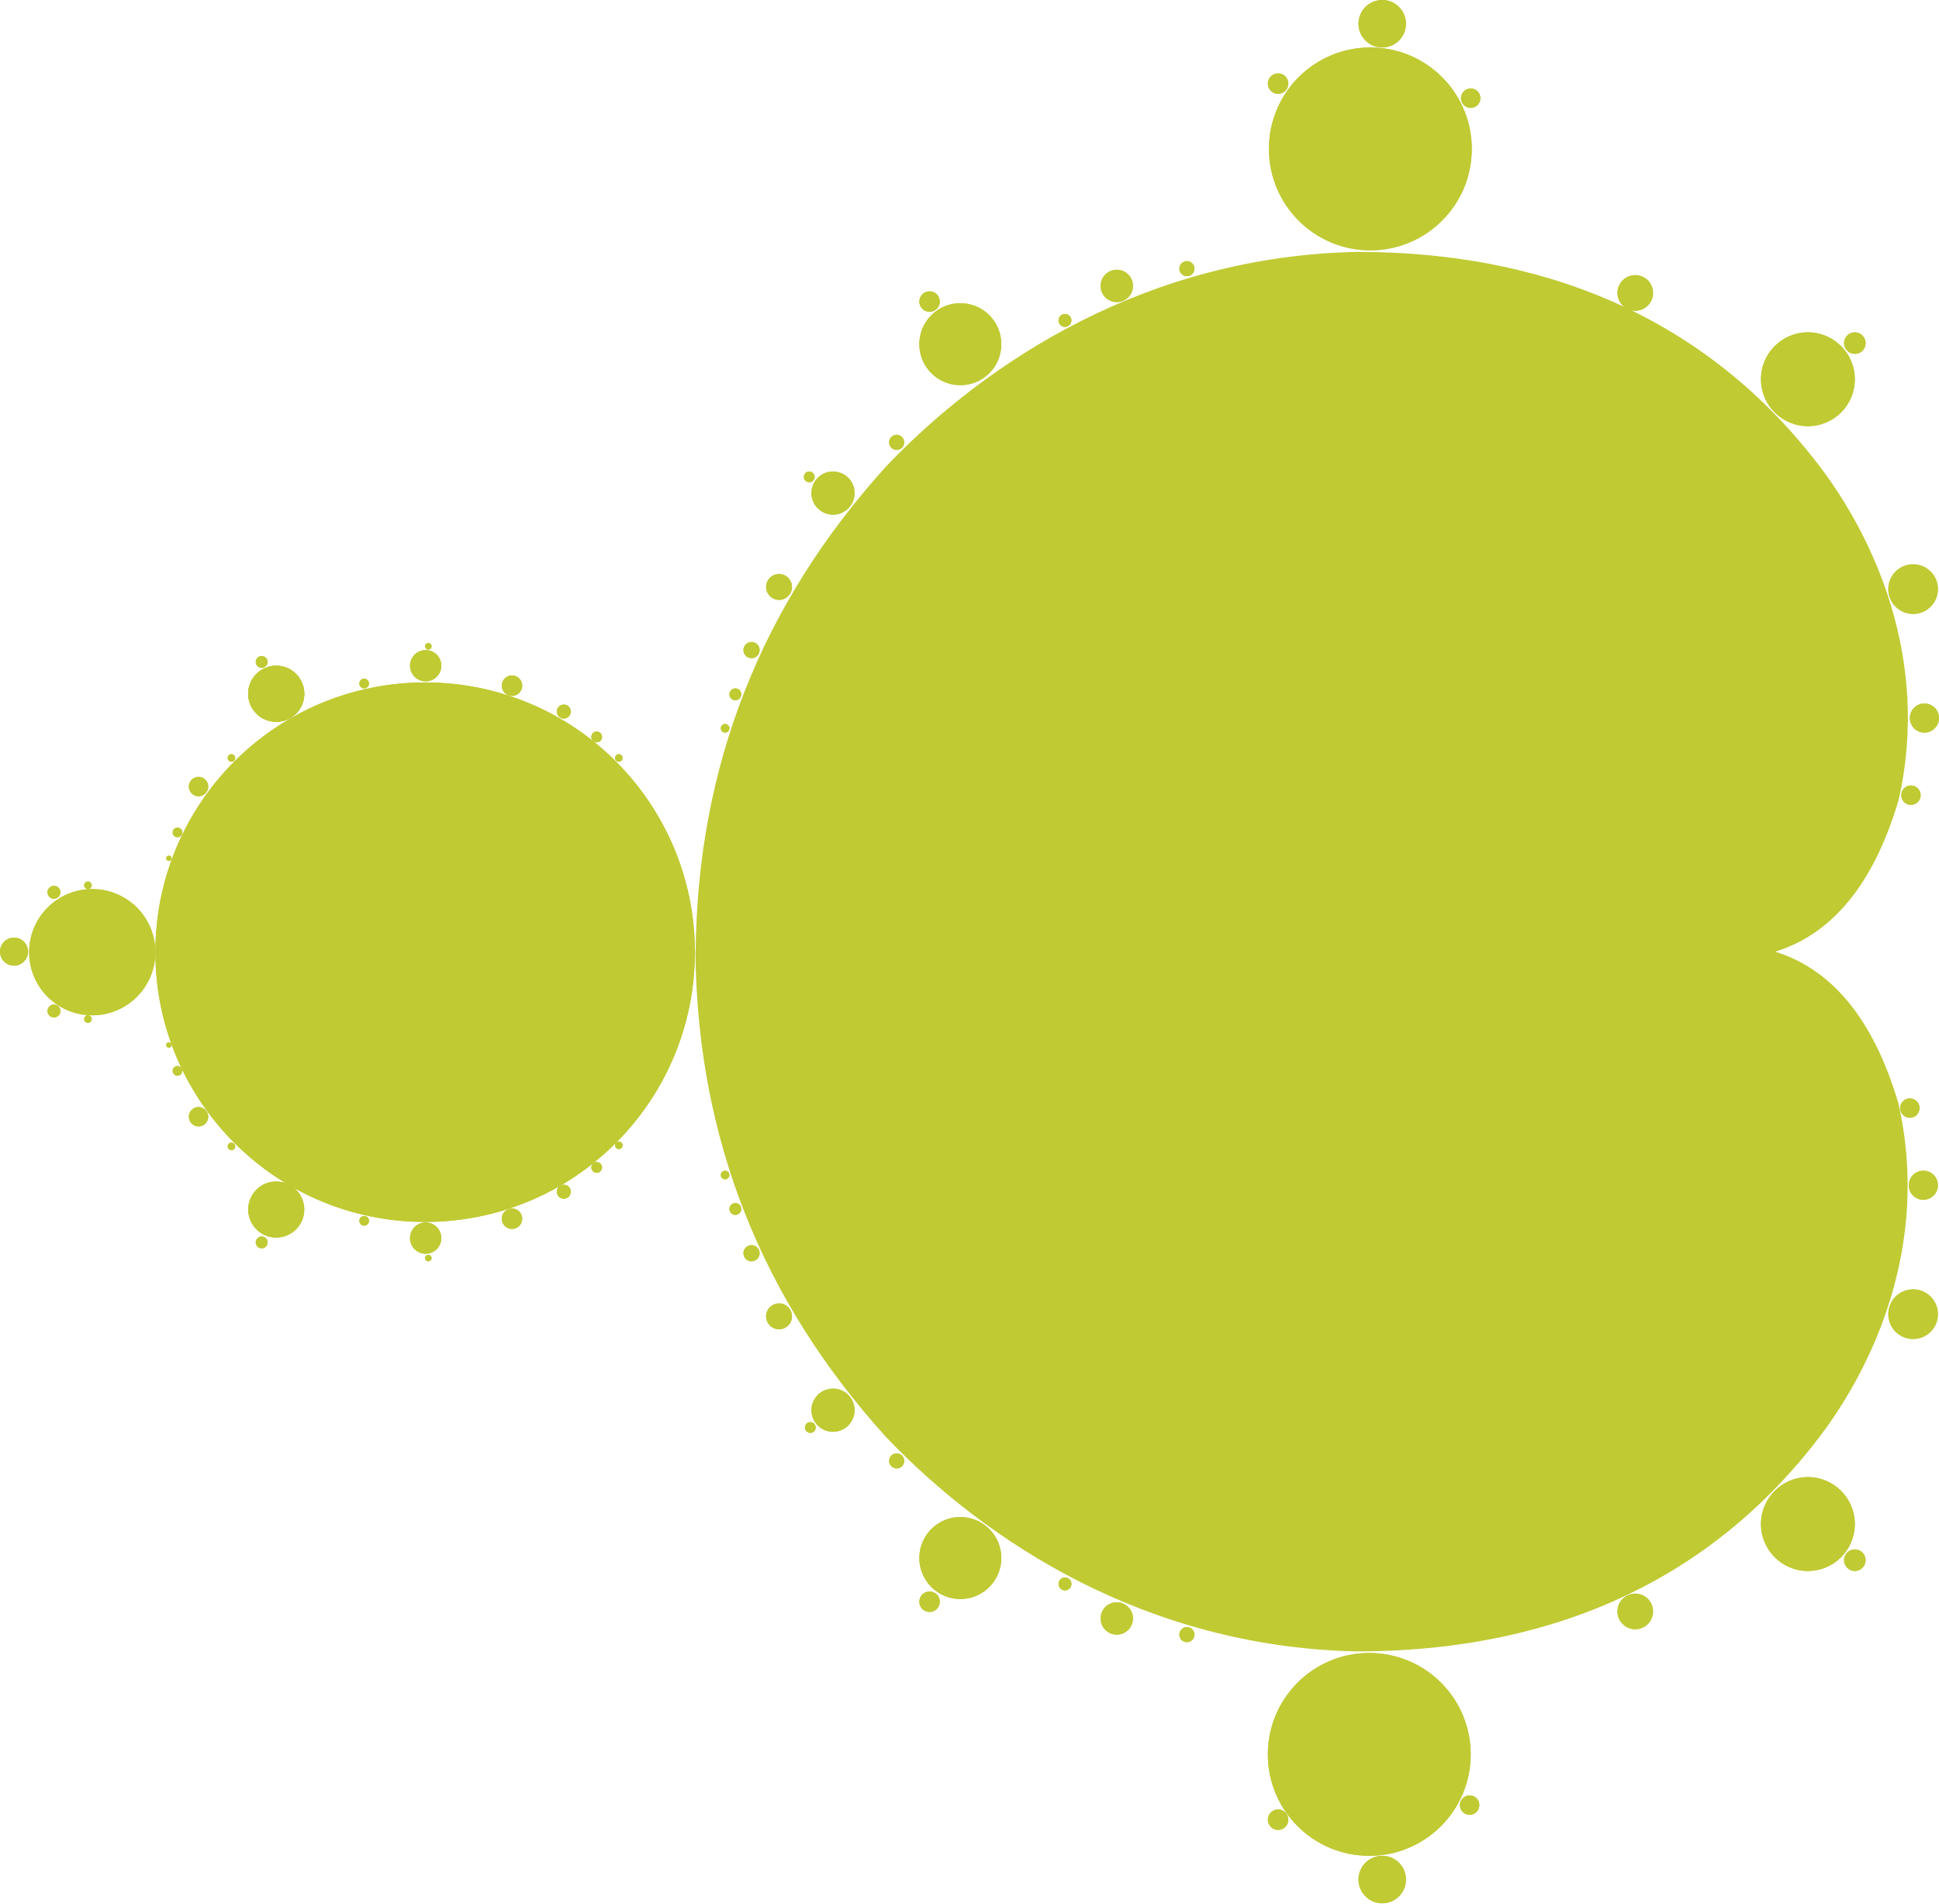
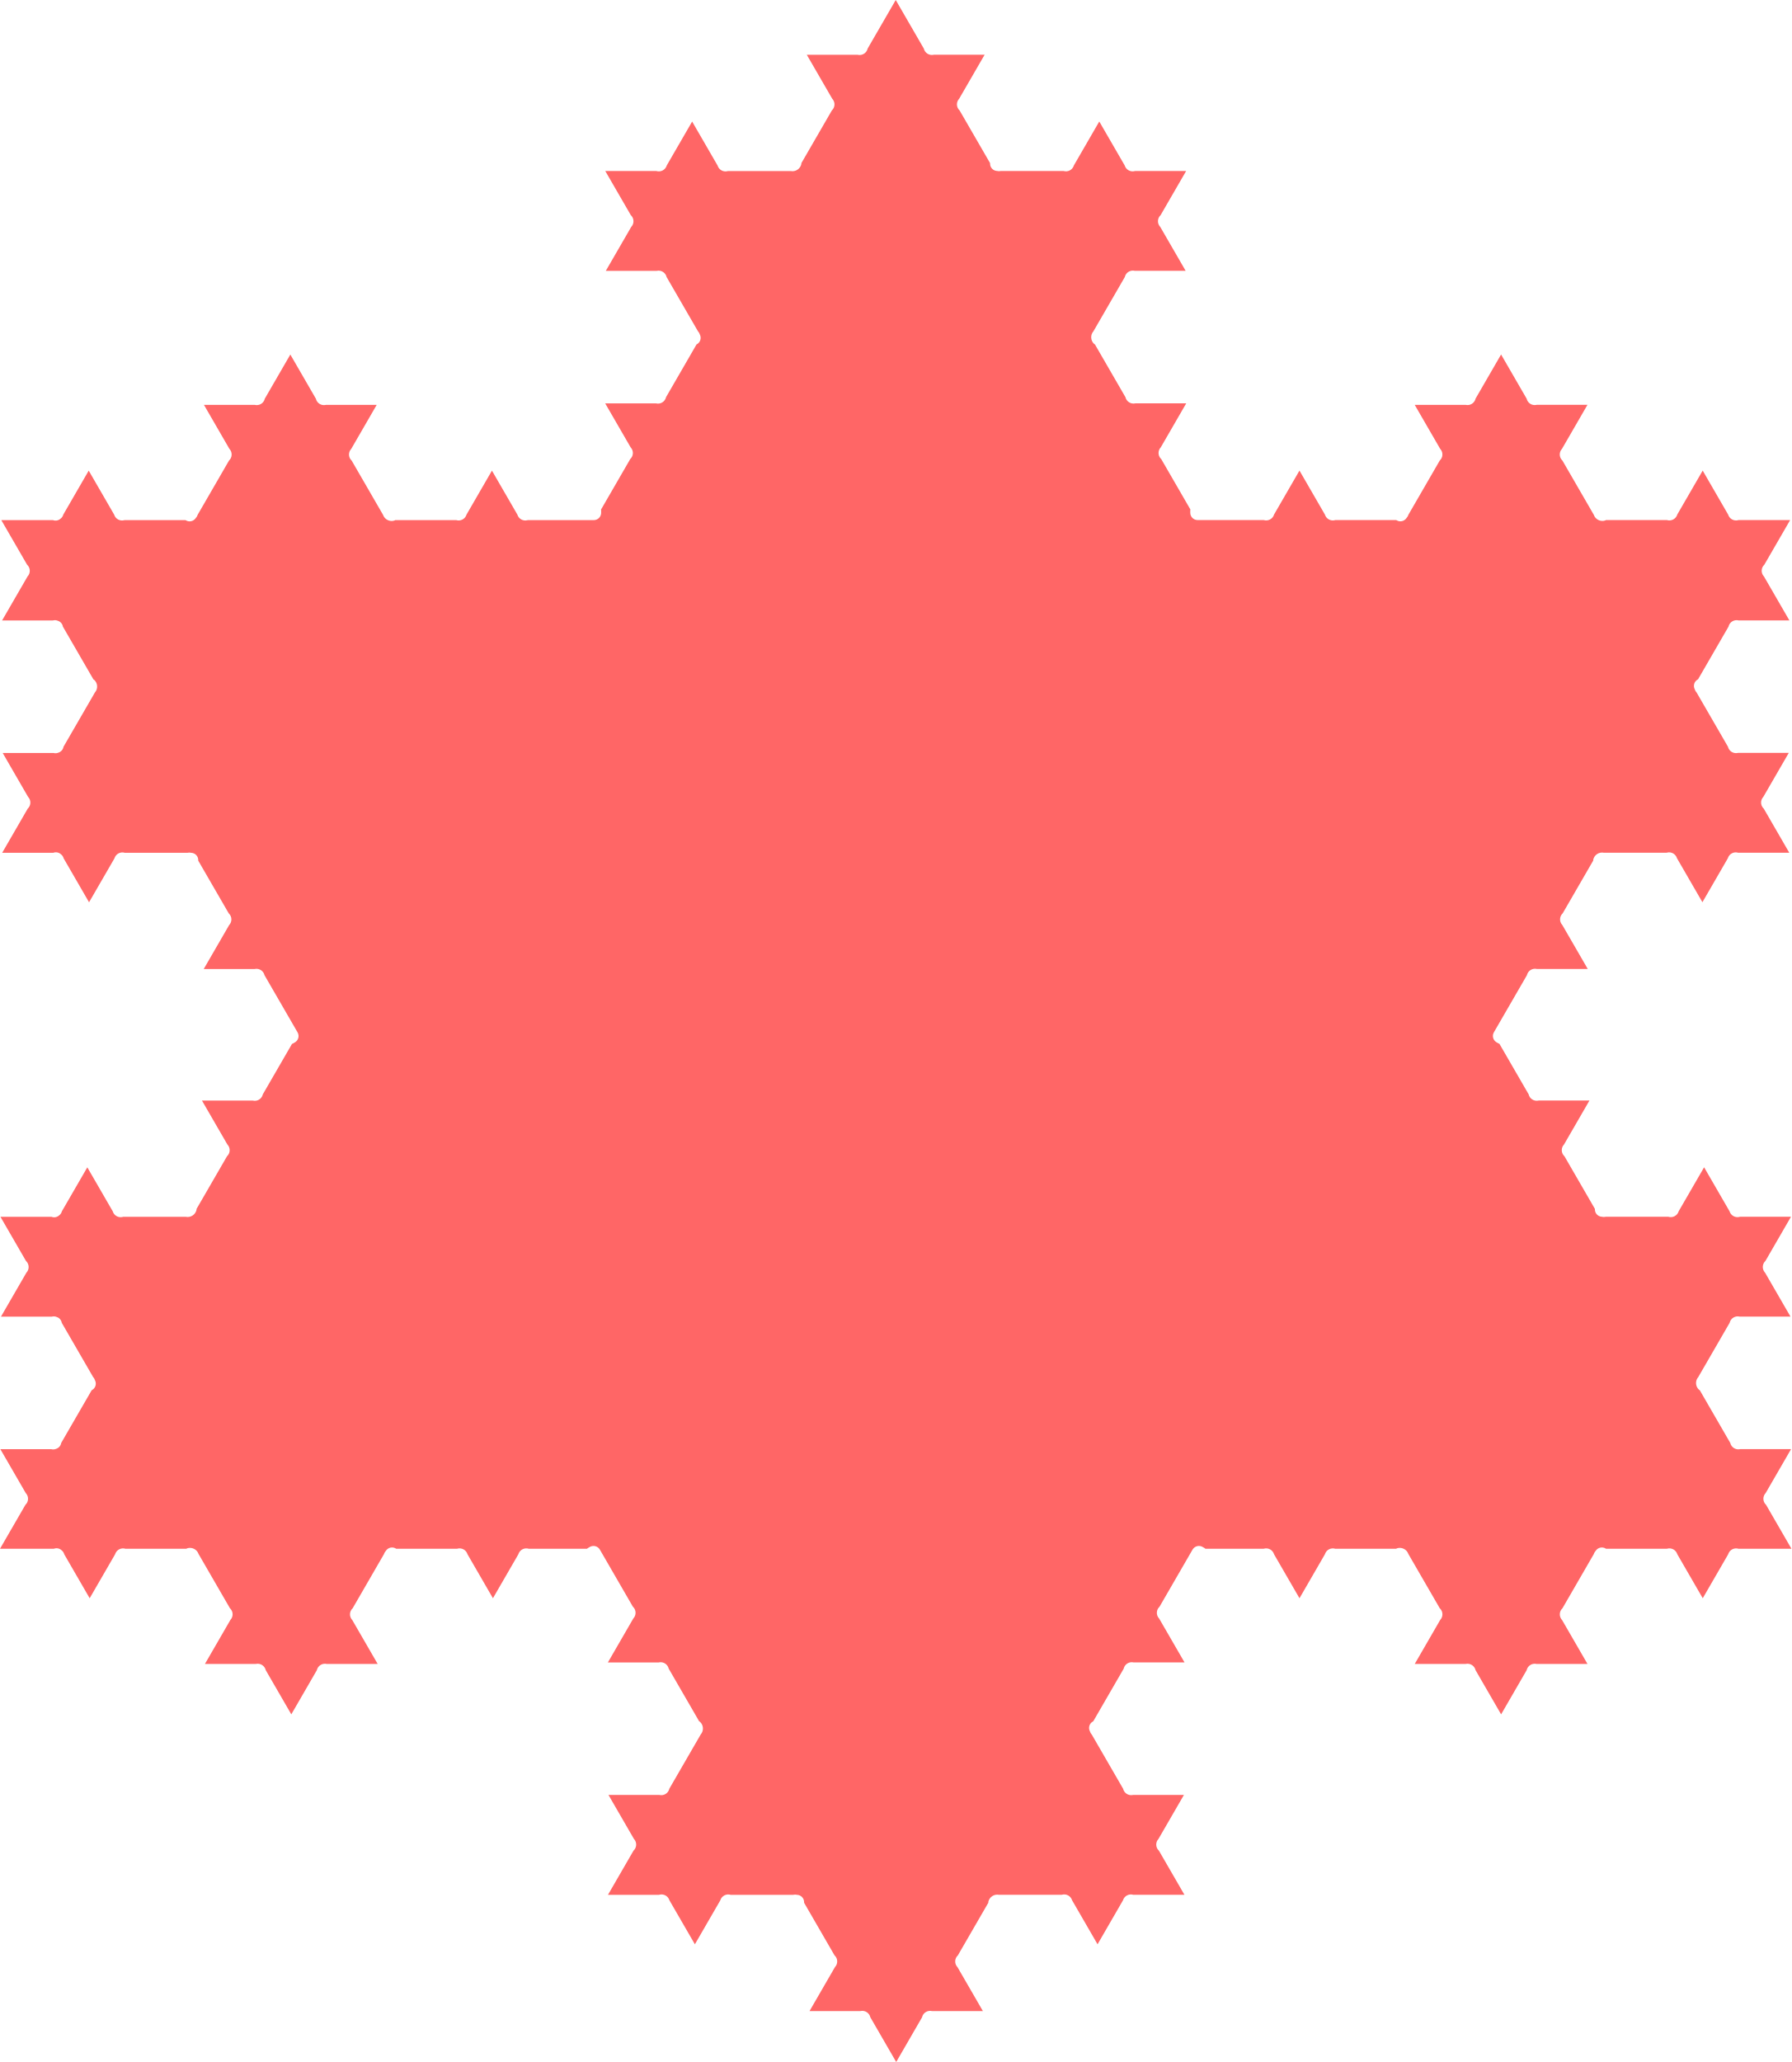
- <svg xmlns="http://www.w3.org/2000/svg" id="Group_2" data-name="Group 2" width="1797" height="1764" viewBox="0 0 1797 1764">
-   <g id="Oval" transform="translate(144 632.5)" fill="#c0ca33" stroke="#c0ca33" stroke-miterlimit="10" stroke-width="1">
-     <circle cx="250" cy="250" r="250" stroke="none" />
-     <circle cx="250" cy="250" r="249.5" fill="none" />
-   </g>
-   <g id="Oval-2" data-name="Oval" transform="translate(27 824)" fill="#c0ca33" stroke="#c0ca33" stroke-miterlimit="10" stroke-width="1">
-     <circle cx="58.5" cy="58.5" r="58.5" stroke="none" />
-     <circle cx="58.5" cy="58.5" r="58" fill="none" />
-   </g>
-   <g id="Oval-3" data-name="Oval" transform="translate(230 617)" fill="#c0ca33" stroke="#c0ca33" stroke-miterlimit="10" stroke-width="1">
-     <circle cx="26" cy="26" r="26" stroke="none" />
-     <circle cx="26" cy="26" r="25.5" fill="none" />
-   </g>
-   <g id="Oval-4" data-name="Oval" transform="translate(230 617)" fill="#c0ca33" stroke="#c0ca33" stroke-miterlimit="10" stroke-width="1">
-     <circle cx="26" cy="26" r="26" stroke="none" />
-     <circle cx="26" cy="26" r="25.5" fill="none" />
-   </g>
-   <g id="Oval-5" data-name="Oval" transform="translate(175 720)" fill="#c0ca33" stroke="#c0ca33" stroke-miterlimit="10" stroke-width="1">
-     <circle cx="9" cy="9" r="9" stroke="none" />
-     <circle cx="9" cy="9" r="8.5" fill="none" />
-   </g>
-   <g id="Oval-6" data-name="Oval" transform="translate(175 1026)" fill="#c0ca33" stroke="#c0ca33" stroke-miterlimit="10" stroke-width="1">
-     <circle cx="9" cy="9" r="9" stroke="none" />
-     <circle cx="9" cy="9" r="8.5" fill="none" />
-   </g>
-   <g id="Oval-7" data-name="Oval" transform="translate(160 767)" fill="#c0ca33" stroke="#c0ca33" stroke-miterlimit="10" stroke-width="1">
-     <circle cx="4.5" cy="4.5" r="4.5" stroke="none" />
-     <circle cx="4.5" cy="4.5" r="4" fill="none" />
-   </g>
-   <g id="Oval-8" data-name="Oval" transform="translate(160 988)" fill="#c0ca33" stroke="#c0ca33" stroke-miterlimit="10" stroke-width="1">
-     <circle cx="4.5" cy="4.5" r="4.5" stroke="none" />
-     <circle cx="4.5" cy="4.5" r="4" fill="none" />
-   </g>
-   <g id="Oval-9" data-name="Oval" transform="translate(154 793)" fill="#c0ca33" stroke="#c0ca33" stroke-miterlimit="10" stroke-width="1">
-     <circle cx="2.5" cy="2.5" r="2.5" stroke="none" />
-     <circle cx="2.5" cy="2.5" r="2" fill="none" />
-   </g>
-   <g id="Oval-10" data-name="Oval" transform="translate(154 966)" fill="#c0ca33" stroke="#c0ca33" stroke-miterlimit="10" stroke-width="1">
-     <circle cx="2.5" cy="2.5" r="2.5" stroke="none" />
-     <circle cx="2.5" cy="2.5" r="2" fill="none" />
-   </g>
-   <g id="Oval-11" data-name="Oval" transform="translate(211 699)" fill="#c0ca33" stroke="#c0ca33" stroke-miterlimit="10" stroke-width="1">
-     <circle cx="3.5" cy="3.5" r="3.5" stroke="none" />
-     <circle cx="3.5" cy="3.5" r="3" fill="none" />
-   </g>
-   <g id="Oval-12" data-name="Oval" transform="translate(211 1059)" fill="#c0ca33" stroke="#c0ca33" stroke-miterlimit="10" stroke-width="1">
-     <circle cx="3.5" cy="3.5" r="3.5" stroke="none" />
-     <circle cx="3.5" cy="3.5" r="3" fill="none" />
-   </g>
-   <g id="Oval-13" data-name="Oval" transform="translate(333 629)" fill="#c0ca33" stroke="#c0ca33" stroke-miterlimit="10" stroke-width="1">
-     <circle cx="4.5" cy="4.5" r="4.5" stroke="none" />
-     <circle cx="4.5" cy="4.5" r="4" fill="none" />
-   </g>
-   <g id="Oval-14" data-name="Oval" transform="translate(333 1127)" fill="#c0ca33" stroke="#c0ca33" stroke-miterlimit="10" stroke-width="1">
-     <circle cx="4.5" cy="4.5" r="4.5" stroke="none" />
-     <circle cx="4.5" cy="4.5" r="4" fill="none" />
-   </g>
-   <g id="Oval-15" data-name="Oval" transform="translate(394 596)" fill="#c0ca33" stroke="#c0ca33" stroke-miterlimit="10" stroke-width="1">
-     <circle cx="3" cy="3" r="3" stroke="none" />
-     <circle cx="3" cy="3" r="2.5" fill="none" />
-   </g>
-   <g id="Oval-16" data-name="Oval" transform="translate(394 1163)" fill="#c0ca33" stroke="#c0ca33" stroke-miterlimit="10" stroke-width="1">
-     <circle cx="3" cy="3" r="3" stroke="none" />
-     <circle cx="3" cy="3" r="2.5" fill="none" />
-   </g>
-   <g id="Oval-17" data-name="Oval" transform="translate(380 602.5)" fill="#c0ca33" stroke="#c0ca33" stroke-miterlimit="10" stroke-width="1">
-     <circle cx="14.5" cy="14.5" r="14.5" stroke="none" />
-     <circle cx="14.5" cy="14.5" r="14" fill="none" />
-   </g>
-   <g id="Oval-18" data-name="Oval" transform="translate(380 1133)" fill="#c0ca33" stroke="#c0ca33" stroke-miterlimit="10" stroke-width="1">
-     <circle cx="14.5" cy="14.5" r="14.5" stroke="none" />
-     <circle cx="14.5" cy="14.5" r="14" fill="none" />
-   </g>
-   <g id="Oval-19" data-name="Oval" transform="translate(465 626)" fill="#c0ca33" stroke="#c0ca33" stroke-miterlimit="10" stroke-width="1">
-     <circle cx="9.5" cy="9.5" r="9.5" stroke="none" />
-     <circle cx="9.5" cy="9.5" r="9" fill="none" />
-   </g>
-   <g id="Oval-20" data-name="Oval" transform="translate(465 1120)" fill="#c0ca33" stroke="#c0ca33" stroke-miterlimit="10" stroke-width="1">
-     <circle cx="9.5" cy="9.5" r="9.5" stroke="none" />
-     <circle cx="9.5" cy="9.5" r="9" fill="none" />
-   </g>
-   <g id="Oval-21" data-name="Oval" transform="translate(516 653)" fill="#c0ca33" stroke="#c0ca33" stroke-miterlimit="10" stroke-width="1">
-     <circle cx="6.5" cy="6.5" r="6.5" stroke="none" />
-     <circle cx="6.5" cy="6.5" r="6" fill="none" />
-   </g>
-   <g id="Oval-22" data-name="Oval" transform="translate(516 1098)" fill="#c0ca33" stroke="#c0ca33" stroke-miterlimit="10" stroke-width="1">
-     <circle cx="6.5" cy="6.5" r="6.5" stroke="none" />
-     <circle cx="6.5" cy="6.5" r="6" fill="none" />
-   </g>
-   <g id="Oval-23" data-name="Oval" transform="translate(548 678)" fill="#c0ca33" stroke="#c0ca33" stroke-miterlimit="10" stroke-width="1">
-     <circle cx="5" cy="5" r="5" stroke="none" />
-     <circle cx="5" cy="5" r="4.5" fill="none" />
-   </g>
-   <g id="Oval-24" data-name="Oval" transform="translate(548 1077)" fill="#c0ca33" stroke="#c0ca33" stroke-miterlimit="10" stroke-width="1">
-     <circle cx="5" cy="5" r="5" stroke="none" />
-     <circle cx="5" cy="5" r="4.5" fill="none" />
-   </g>
-   <g id="Oval-25" data-name="Oval" transform="translate(570 699)" fill="#c0ca33" stroke="#c0ca33" stroke-miterlimit="10" stroke-width="1">
-     <circle cx="3.5" cy="3.5" r="3.5" stroke="none" />
-     <circle cx="3.5" cy="3.5" r="3" fill="none" />
-   </g>
-   <g id="Oval-26" data-name="Oval" transform="translate(570 1058)" fill="#c0ca33" stroke="#c0ca33" stroke-miterlimit="10" stroke-width="1">
-     <circle cx="3.5" cy="3.5" r="3.5" stroke="none" />
-     <circle cx="3.5" cy="3.5" r="3" fill="none" />
-   </g>
-   <g id="Oval-27" data-name="Oval" transform="translate(668 671)" fill="#c0ca33" stroke="#c0ca33" stroke-miterlimit="10" stroke-width="1">
-     <circle cx="4" cy="4" r="4" stroke="none" />
-     <circle cx="4" cy="4" r="3.5" fill="none" />
-   </g>
-   <g id="Oval-28" data-name="Oval" transform="translate(668 1085)" fill="#c0ca33" stroke="#c0ca33" stroke-miterlimit="10" stroke-width="1">
-     <circle cx="4" cy="4" r="4" stroke="none" />
-     <circle cx="4" cy="4" r="3.5" fill="none" />
-   </g>
-   <g id="Oval-29" data-name="Oval" transform="translate(676 638)" fill="#c0ca33" stroke="#c0ca33" stroke-miterlimit="10" stroke-width="1">
-     <circle cx="5.5" cy="5.5" r="5.5" stroke="none" />
-     <circle cx="5.5" cy="5.5" r="5" fill="none" />
-   </g>
-   <g id="Oval-30" data-name="Oval" transform="translate(676 1115)" fill="#c0ca33" stroke="#c0ca33" stroke-miterlimit="10" stroke-width="1">
-     <circle cx="5.5" cy="5.5" r="5.5" stroke="none" />
-     <circle cx="5.5" cy="5.5" r="5" fill="none" />
-   </g>
-   <g id="Oval-31" data-name="Oval" transform="translate(689 595)" fill="#c0ca33" stroke="#c0ca33" stroke-miterlimit="10" stroke-width="1">
-     <circle cx="7.5" cy="7.5" r="7.5" stroke="none" />
-     <circle cx="7.5" cy="7.5" r="7" fill="none" />
-   </g>
-   <g id="Oval-32" data-name="Oval" transform="translate(689 1154)" fill="#c0ca33" stroke="#c0ca33" stroke-miterlimit="10" stroke-width="1">
-     <circle cx="7.5" cy="7.5" r="7.5" stroke="none" />
-     <circle cx="7.5" cy="7.5" r="7" fill="none" />
-   </g>
-   <g id="Oval-33" data-name="Oval" transform="translate(824 403)" fill="#c0ca33" stroke="#c0ca33" stroke-miterlimit="10" stroke-width="1">
-     <circle cx="7" cy="7" r="7" stroke="none" />
-     <circle cx="7" cy="7" r="6.5" fill="none" />
-   </g>
-   <g id="Oval-34" data-name="Oval" transform="translate(824 1347)" fill="#c0ca33" stroke="#c0ca33" stroke-miterlimit="10" stroke-width="1">
-     <circle cx="7" cy="7" r="7" stroke="none" />
-     <circle cx="7" cy="7" r="6.5" fill="none" />
-   </g>
-   <g id="Oval-35" data-name="Oval" transform="translate(981 291)" fill="#c0ca33" stroke="#c0ca33" stroke-miterlimit="10" stroke-width="1">
-     <circle cx="6" cy="6" r="6" stroke="none" />
-     <circle cx="6" cy="6" r="5.5" fill="none" />
-   </g>
-   <g id="Oval-36" data-name="Oval" transform="translate(981 1462)" fill="#c0ca33" stroke="#c0ca33" stroke-miterlimit="10" stroke-width="1">
-     <circle cx="6" cy="6" r="6" stroke="none" />
-     <circle cx="6" cy="6" r="5.5" fill="none" />
-   </g>
-   <g id="Oval-37" data-name="Oval" transform="translate(1093 242)" fill="#c0ca33" stroke="#c0ca33" stroke-miterlimit="10" stroke-width="1">
-     <circle cx="7" cy="7" r="7" stroke="none" />
-     <circle cx="7" cy="7" r="6.5" fill="none" />
-   </g>
-   <g id="Oval-38" data-name="Oval" transform="translate(1093 1508)" fill="#c0ca33" stroke="#c0ca33" stroke-miterlimit="10" stroke-width="1">
-     <circle cx="7" cy="7" r="7" stroke="none" />
-     <circle cx="7" cy="7" r="6.5" fill="none" />
-   </g>
-   <g id="Oval-39" data-name="Oval" transform="translate(710 532)" fill="#c0ca33" stroke="#c0ca33" stroke-miterlimit="10" stroke-width="1">
-     <circle cx="12" cy="12" r="12" stroke="none" />
-     <circle cx="12" cy="12" r="11.5" fill="none" />
-   </g>
-   <g id="Oval-40" data-name="Oval" transform="translate(710 1208)" fill="#c0ca33" stroke="#c0ca33" stroke-miterlimit="10" stroke-width="1">
-     <circle cx="12" cy="12" r="12" stroke="none" />
-     <circle cx="12" cy="12" r="11.5" fill="none" />
-   </g>
-   <g id="Oval-41" data-name="Oval" transform="translate(852 270)" fill="#c0ca33" stroke="#c0ca33" stroke-miterlimit="10" stroke-width="1">
-     <circle cx="9.5" cy="9.5" r="9.5" stroke="none" />
-     <circle cx="9.5" cy="9.5" r="9" fill="none" />
-   </g>
-   <g id="Oval-42" data-name="Oval" transform="translate(852 1475)" fill="#c0ca33" stroke="#c0ca33" stroke-miterlimit="10" stroke-width="1">
-     <circle cx="9.5" cy="9.5" r="9.5" stroke="none" />
-     <circle cx="9.5" cy="9.5" r="9" fill="none" />
-   </g>
-   <g id="Oval-43" data-name="Oval" transform="translate(1020 250)" fill="#c0ca33" stroke="#c0ca33" stroke-miterlimit="10" stroke-width="1">
-     <circle cx="15" cy="15" r="15" stroke="none" />
-     <circle cx="15" cy="15" r="14.5" fill="none" />
-   </g>
-   <g id="Oval-44" data-name="Oval" transform="translate(1020 1485)" fill="#c0ca33" stroke="#c0ca33" stroke-miterlimit="10" stroke-width="1">
-     <circle cx="15" cy="15" r="15" stroke="none" />
-     <circle cx="15" cy="15" r="14.5" fill="none" />
-   </g>
-   <g id="Oval-45" data-name="Oval" transform="translate(1259)" fill="#c0ca33" stroke="#c0ca33" stroke-miterlimit="10" stroke-width="1">
-     <circle cx="22" cy="22" r="22" stroke="none" />
-     <circle cx="22" cy="22" r="21.5" fill="none" />
-   </g>
-   <g id="Oval-46" data-name="Oval" transform="translate(1259 1720)" fill="#c0ca33" stroke="#c0ca33" stroke-miterlimit="10" stroke-width="1">
-     <circle cx="22" cy="22" r="22" stroke="none" />
-     <circle cx="22" cy="22" r="21.5" fill="none" />
-   </g>
-   <g id="Oval-47" data-name="Oval" transform="translate(1175 68)" fill="#c0ca33" stroke="#c0ca33" stroke-miterlimit="10" stroke-width="1">
-     <circle cx="9.5" cy="9.5" r="9.5" stroke="none" />
-     <circle cx="9.5" cy="9.5" r="9" fill="none" />
-   </g>
-   <g id="Oval-48" data-name="Oval" transform="translate(1175 1677)" fill="#c0ca33" stroke="#c0ca33" stroke-miterlimit="10" stroke-width="1">
-     <circle cx="9.5" cy="9.5" r="9.5" stroke="none" />
-     <circle cx="9.5" cy="9.5" r="9" fill="none" />
-   </g>
-   <g id="Oval-49" data-name="Oval" transform="translate(1354 82)" fill="#c0ca33" stroke="#c0ca33" stroke-miterlimit="10" stroke-width="1">
-     <circle cx="9" cy="9" r="9" stroke="none" />
-     <circle cx="9" cy="9" r="8.5" fill="none" />
-   </g>
-   <g id="Oval-50" data-name="Oval" transform="translate(1353 1664)" fill="#c0ca33" stroke="#c0ca33" stroke-miterlimit="10" stroke-width="1">
-     <circle cx="9" cy="9" r="9" stroke="none" />
-     <circle cx="9" cy="9" r="8.5" fill="none" />
-   </g>
-   <g id="Oval-51" data-name="Oval" transform="translate(1499 255)" fill="#c0ca33" stroke="#c0ca33" stroke-miterlimit="10" stroke-width="1">
-     <circle cx="16.5" cy="16.5" r="16.5" stroke="none" />
-     <circle cx="16.5" cy="16.5" r="16" fill="none" />
-   </g>
-   <g id="Oval-52" data-name="Oval" transform="translate(1499 1477)" fill="#c0ca33" stroke="#c0ca33" stroke-miterlimit="10" stroke-width="1">
-     <circle cx="16.5" cy="16.5" r="16.5" stroke="none" />
-     <circle cx="16.5" cy="16.5" r="16" fill="none" />
-   </g>
-   <g id="Oval-53" data-name="Oval" transform="translate(1632 308)" fill="#c0ca33" stroke="#c0ca33" stroke-miterlimit="10" stroke-width="1">
-     <circle cx="43.5" cy="43.5" r="43.5" stroke="none" />
-     <circle cx="43.5" cy="43.5" r="43" fill="none" />
-   </g>
-   <g id="Oval-54" data-name="Oval" transform="translate(1632 1369)" fill="#c0ca33" stroke="#c0ca33" stroke-miterlimit="10" stroke-width="1">
-     <circle cx="43.5" cy="43.5" r="43.5" stroke="none" />
-     <circle cx="43.5" cy="43.5" r="43" fill="none" />
-   </g>
-   <g id="Oval-55" data-name="Oval" transform="translate(1709 308)" fill="#c0ca33" stroke="#c0ca33" stroke-miterlimit="10" stroke-width="1">
-     <circle cx="10" cy="10" r="10" stroke="none" />
-     <circle cx="10" cy="10" r="9.5" fill="none" />
-   </g>
-   <g id="Oval-56" data-name="Oval" transform="translate(1709 1436)" fill="#c0ca33" stroke="#c0ca33" stroke-miterlimit="10" stroke-width="1">
-     <circle cx="10" cy="10" r="10" stroke="none" />
-     <circle cx="10" cy="10" r="9.5" fill="none" />
-   </g>
-   <g id="Oval-57" data-name="Oval" transform="translate(1750 523)" fill="#c0ca33" stroke="#c0ca33" stroke-miterlimit="10" stroke-width="1">
-     <circle cx="23" cy="23" r="23" stroke="none" />
-     <circle cx="23" cy="23" r="22.5" fill="none" />
-   </g>
-   <g id="Oval-58" data-name="Oval" transform="translate(1750 1195)" fill="#c0ca33" stroke="#c0ca33" stroke-miterlimit="10" stroke-width="1">
-     <circle cx="23" cy="23" r="23" stroke="none" />
-     <circle cx="23" cy="23" r="22.5" fill="none" />
-   </g>
-   <g id="Oval-59" data-name="Oval" transform="translate(1770 652)" fill="#c0ca33" stroke="#c0ca33" stroke-miterlimit="10" stroke-width="1">
-     <circle cx="13.5" cy="13.5" r="13.5" stroke="none" />
-     <circle cx="13.5" cy="13.5" r="13" fill="none" />
-   </g>
-   <g id="Oval-60" data-name="Oval" transform="translate(1769 1085)" fill="#c0ca33" stroke="#c0ca33" stroke-miterlimit="10" stroke-width="1">
-     <circle cx="13.5" cy="13.5" r="13.5" stroke="none" />
-     <circle cx="13.5" cy="13.5" r="13" fill="none" />
-   </g>
-   <g id="Oval-61" data-name="Oval" transform="translate(1762 728)" fill="#c0ca33" stroke="#c0ca33" stroke-miterlimit="10" stroke-width="1">
-     <circle cx="9" cy="9" r="9" stroke="none" />
-     <circle cx="9" cy="9" r="8.5" fill="none" />
-   </g>
-   <g id="Oval-62" data-name="Oval" transform="translate(1761 1018)" fill="#c0ca33" stroke="#c0ca33" stroke-miterlimit="10" stroke-width="1">
-     <circle cx="9" cy="9" r="9" stroke="none" />
-     <circle cx="9" cy="9" r="8.5" fill="none" />
-   </g>
-   <g id="Oval-63" data-name="Oval" transform="translate(1176 44)" fill="#c0ca33" stroke="#c0ca33" stroke-miterlimit="10" stroke-width="1">
-     <circle cx="94" cy="94" r="94" stroke="none" />
-     <circle cx="94" cy="94" r="93.5" fill="none" />
-   </g>
-   <g id="Oval-64" data-name="Oval" transform="translate(1175 1532)" fill="#c0ca33" stroke="#c0ca33" stroke-miterlimit="10" stroke-width="1">
-     <circle cx="94" cy="94" r="94" stroke="none" />
-     <circle cx="94" cy="94" r="93.5" fill="none" />
-   </g>
-   <g id="Oval-65" data-name="Oval" transform="translate(745 437)" fill="#c0ca33" stroke="#c0ca33" stroke-miterlimit="10" stroke-width="1">
-     <circle cx="5" cy="5" r="5" stroke="none" />
-     <circle cx="5" cy="5" r="4.5" fill="none" />
-   </g>
-   <g id="Oval-66" data-name="Oval" transform="translate(746 1318)" fill="#c0ca33" stroke="#c0ca33" stroke-miterlimit="10" stroke-width="1">
-     <circle cx="5" cy="5" r="5" stroke="none" />
-     <circle cx="5" cy="5" r="4.5" fill="none" />
-   </g>
-   <g id="Oval-67" data-name="Oval" transform="translate(752 437)" fill="#c0ca33" stroke="#c0ca33" stroke-miterlimit="10" stroke-width="1">
-     <circle cx="20" cy="20" r="20" stroke="none" />
-     <circle cx="20" cy="20" r="19.5" fill="none" />
-   </g>
-   <g id="Oval-68" data-name="Oval" transform="translate(752 1287)" fill="#c0ca33" stroke="#c0ca33" stroke-miterlimit="10" stroke-width="1">
-     <circle cx="20" cy="20" r="20" stroke="none" />
-     <circle cx="20" cy="20" r="19.5" fill="none" />
-   </g>
-   <g id="Oval-69" data-name="Oval" transform="translate(852 281)" fill="#c0ca33" stroke="#c0ca33" stroke-miterlimit="10" stroke-width="1">
-     <circle cx="38" cy="38" r="38" stroke="none" />
-     <circle cx="38" cy="38" r="37.5" fill="none" />
-   </g>
-   <g id="Oval-70" data-name="Oval" transform="translate(852 1406)" fill="#c0ca33" stroke="#c0ca33" stroke-miterlimit="10" stroke-width="1">
-     <circle cx="38" cy="38" r="38" stroke="none" />
-     <circle cx="38" cy="38" r="37.5" fill="none" />
-   </g>
-   <g id="Oval-71" data-name="Oval" transform="translate(237 608)" fill="#c0ca33" stroke="#c0ca33" stroke-miterlimit="10" stroke-width="1">
-     <circle cx="5.5" cy="5.5" r="5.5" stroke="none" />
-     <circle cx="5.5" cy="5.5" r="5" fill="none" />
-   </g>
-   <g id="Oval-72" data-name="Oval" transform="translate(237 1146)" fill="#c0ca33" stroke="#c0ca33" stroke-miterlimit="10" stroke-width="1">
-     <circle cx="5.5" cy="5.5" r="5.5" stroke="none" />
-     <circle cx="5.5" cy="5.5" r="5" fill="none" />
-   </g>
-   <g id="Oval-73" data-name="Oval" transform="translate(230 1095)" fill="#c0ca33" stroke="#c0ca33" stroke-miterlimit="10" stroke-width="1">
-     <circle cx="26" cy="26" r="26" stroke="none" />
-     <circle cx="26" cy="26" r="25.5" fill="none" />
-   </g>
-   <g id="Oval-74" data-name="Oval" transform="translate(0 869)" fill="#c0ca33" stroke="#c0ca33" stroke-miterlimit="10" stroke-width="1">
-     <circle cx="13" cy="13" r="13" stroke="none" />
-     <circle cx="13" cy="13" r="12.5" fill="none" />
-   </g>
-   <g id="Oval-75" data-name="Oval" transform="translate(44 821)" fill="#c0ca33" stroke="#c0ca33" stroke-miterlimit="10" stroke-width="1">
-     <circle cx="6" cy="6" r="6" stroke="none" />
-     <circle cx="6" cy="6" r="5.5" fill="none" />
-   </g>
-   <g id="Oval-76" data-name="Oval" transform="translate(44 931)" fill="#c0ca33" stroke="#c0ca33" stroke-miterlimit="10" stroke-width="1">
-     <circle cx="6" cy="6" r="6" stroke="none" />
-     <circle cx="6" cy="6" r="5.5" fill="none" />
-   </g>
-   <g id="Oval-77" data-name="Oval" transform="translate(78 941)" fill="#c0ca33" stroke="#c0ca33" stroke-miterlimit="10" stroke-width="1">
-     <circle cx="3.5" cy="3.5" r="3.5" stroke="none" />
-     <circle cx="3.5" cy="3.5" r="3" fill="none" />
-   </g>
-   <g id="Oval-78" data-name="Oval" transform="translate(78 817)" fill="#c0ca33" stroke="#c0ca33" stroke-miterlimit="10" stroke-width="1">
-     <circle cx="3.5" cy="3.5" r="3.5" stroke="none" />
-     <circle cx="3.5" cy="3.5" r="3" fill="none" />
-   </g>
-   <path id="Path" d="M.206,648.038Q2.5,391.1,176.572,198.666C270.242,100.477,418.847,4.135,612.193,0c113.6,0,296.668,24.8,428.923,198.666,49.421,64.968,102.752,177.886,72.921,308.865Q1079.584,623.87,998.62,648.038h-.206q80.964,24.168,115.417,140.507c29.831,130.979-23.5,243.9-72.921,308.865-132.255,173.862-315.323,198.666-428.923,198.666-193.345-4.135-341.951-100.477-435.62-198.666Q4.035,906.9.063,653.17L0,648.038Z" transform="translate(645 233.962)" fill="#c0ca33" stroke="#c0ca33" stroke-linecap="square" stroke-miterlimit="10" stroke-width="1" />
+ <svg xmlns="http://www.w3.org/2000/svg" width="2267.935" height="2610" viewBox="0 0 2267.935 2610">
+   <path id="Path" d="M1780.71,655.468a9.268,9.268,0,0,0,2.115-3.42l.155-.491,39.718-68.663a10.441,10.441,0,0,0,.826-14.454l-.351-.359-32.187-55.642h64.377a10.481,10.481,0,0,0,12.533-7.386l.079-.432,32.347-55.924,32.34,55.909a10.477,10.477,0,0,0,12.129,7.941l.487-.124h64.372l-32.189,55.646a10.444,10.444,0,0,0,.142,14.526l.336.284,39.708,68.645a11.533,11.533,0,0,0,14.438,7.3l.387-.211.571-.33,77.233,0a10.474,10.474,0,0,0,12.965-6.547l.126-.449,32.186-55.643,32.188,55.646a10.478,10.478,0,0,0,12.675,7.141l.415-.148,65.437,0-32.7,56.525a10.441,10.441,0,0,0-.826,14.454l.351.359,32.187,55.642H2200.9a10.481,10.481,0,0,0-12.533,7.386l-.079.432-38.6,66.738-.6.343a9.262,9.262,0,0,0-3.6,12.292l.069.129a9.267,9.267,0,0,0,1.91,3.538l.349.38,39.719,68.663a10.477,10.477,0,0,0,12.129,7.941l.487-.124h64.373l-32.189,55.646a10.443,10.443,0,0,0,.142,14.526l.336.284,32.35,55.922H2200.48a10.474,10.474,0,0,0-12.965,6.547l-.125.449-32.186,55.643-32.188-55.646a10.478,10.478,0,0,0-12.675-7.141l-.415.148h-79.415a11.529,11.529,0,0,0-13.551,8.867l-.009.4v.659l-38.619,66.758a10.441,10.441,0,0,0-.826,14.454l.351.359,32.187,55.642h-64.377a10.481,10.481,0,0,0-12.533,7.386l-.079.432-41.842,72.338a9.261,9.261,0,0,0,3.036,12.443l.363.22,2.159,1.244a9.415,9.415,0,0,0,.969.486l.5.2,36.978,63.927a10.477,10.477,0,0,0,12.129,7.941l.487-.124H2012.2l-32.189,55.646a10.444,10.444,0,0,0,.142,14.526l.336.284,38.606,66.736v.688a9.278,9.278,0,0,0,8.454,9.234l.409.027.147,0a9.3,9.3,0,0,0,4.025.118l.5-.111h79.436a10.474,10.474,0,0,0,12.965-6.547l.126-.449,32.186-55.643,32.188,55.646a10.478,10.478,0,0,0,12.675,7.141l.414-.148,64.7,0-32.341,55.909a10.441,10.441,0,0,0-.826,14.454l.351.359,32.187,55.642h-64.377a10.481,10.481,0,0,0-12.533,7.386l-.079.432L2150,1742.964a11.494,11.494,0,0,0,.9,16.135l.366.222.572.329,38.615,66.76a10.477,10.477,0,0,0,12.129,7.941l.487-.124h64.372l-32.189,55.646a10.443,10.443,0,0,0,.142,14.526l.336.284,32.208,55.68h-66.991a10.49,10.49,0,0,0-12.993,6.5l-.135.476L2155.623,2023l-32.2-55.662a10.492,10.492,0,0,0-12.709-7.128l-.42.152-77.091,0-.66-.381a9.3,9.3,0,0,0-12.225,2.671l-.242.359-.2.333.1-.173a9.269,9.269,0,0,0-2.117,3.425l-.155.492-39.678,68.6a10.454,10.454,0,0,0-.856,14.482l.345.355,32.2,55.658h-64.394a10.494,10.494,0,0,0-12.543,7.439l-.074.421-32.348,55.925-32.346-55.921a10.49,10.49,0,0,0-12.137-7.981l-.48.121-64.393,0,32.2-55.661a10.458,10.458,0,0,0-.17-14.55l-.342-.287L1783.01,1967.1a11.593,11.593,0,0,0-14.464-7.316l-.377.206-.649.376-77.1,0a10.49,10.49,0,0,0-12.993,6.5l-.135.476L1645.1,2023l-32.2-55.662a10.492,10.492,0,0,0-12.709-7.128l-.42.152h-73.7a9.29,9.29,0,0,0-1.1-.831l-.4-.244-2.155-1.242a9.3,9.3,0,0,0-12.467,3.031l-.221.363-41.829,72.31a10.454,10.454,0,0,0-.856,14.481l.345.355,32.2,55.658h-64.394a10.494,10.494,0,0,0-12.543,7.439l-.074.421-38.543,66.637-.66.38a9.262,9.262,0,0,0-3.6,12.292l.089.166a9.263,9.263,0,0,0,1.913,3.542l.349.38,39.679,68.595a10.491,10.491,0,0,0,12.137,7.981l.48-.121,64.393,0-32.2,55.661a10.458,10.458,0,0,0,.17,14.55l.342.287,32.351,55.924h-64.695a10.49,10.49,0,0,0-12.993,6.5l-.135.476-32.193,55.662-32.2-55.662a10.492,10.492,0,0,0-12.709-7.128l-.42.152H1264.77a11.593,11.593,0,0,0-13.581,8.867l-.009.406,0,.749-38.553,66.645a10.454,10.454,0,0,0-.856,14.481l.345.355,32.2,55.658h-64.394a10.494,10.494,0,0,0-12.543,7.439l-.074.421L1134.562,2610l-32.73-56.584a10.491,10.491,0,0,0-12.137-7.981l-.48.121-64.393,0,32.2-55.661a10.458,10.458,0,0,0-.17-14.55l-.342-.287-38.547-66.635v-.761a9.279,9.279,0,0,0-8.885-9.262l-.167,0a9.3,9.3,0,0,0-4.03-.117l-.5.112H925.017a10.49,10.49,0,0,0-12.993,6.5l-.135.476-32.193,55.662-32.2-55.662a10.493,10.493,0,0,0-12.709-7.128l-.42.152-64.7,0,32.348-55.92a10.454,10.454,0,0,0,.856-14.481l-.345-.355-32.2-55.658h64.394a10.494,10.494,0,0,0,12.543-7.439l.075-.421,39.678-68.591a11.557,11.557,0,0,0-.884-16.16l-.368-.223-.651-.373-38.549-66.647a10.491,10.491,0,0,0-12.137-7.981l-.48.121-64.393,0,32.2-55.661a10.458,10.458,0,0,0-.17-14.55l-.342-.287-41.829-72.309a9.3,9.3,0,0,0-12.315-3.6l-.373.2-2.155,1.242a9.368,9.368,0,0,0-1.129.765l-.344.285H669.366a10.49,10.49,0,0,0-12.993,6.5l-.135.476L624.044,2023l-32.2-55.662a10.492,10.492,0,0,0-12.71-7.128l-.42.152-77.091,0-.66-.381a9.3,9.3,0,0,0-12.225,2.671l-.242.359-.2.333.1-.173a9.268,9.268,0,0,0-2.117,3.425l-.155.492-39.679,68.6a10.454,10.454,0,0,0-.856,14.482l.345.355,32.2,55.658H413.744a10.494,10.494,0,0,0-12.543,7.439l-.075.421-32.348,55.925-32.346-55.921a10.49,10.49,0,0,0-12.137-7.981l-.48.121-64.393,0,32.2-55.661a10.458,10.458,0,0,0-.17-14.55l-.342-.287L251.432,1967.1a11.593,11.593,0,0,0-14.464-7.316l-.377.206-.649.376-77.1,0a10.49,10.49,0,0,0-12.993,6.5l-.135.476L113.518,2023l-32.2-55.662a9.274,9.274,0,0,0-3.443-5.131,9.316,9.316,0,0,0-9.267-2l-.42.152H0l32.167-55.606a10.441,10.441,0,0,0,.826-14.454l-.351-.359L.455,1834.3H64.832a9.312,9.312,0,0,0,6.269-.439,9.293,9.293,0,0,0,6.264-6.946l.079-.432,38.6-66.738.6-.343a9.263,9.263,0,0,0,3.795-11.9l-.191-.389-.178-.323.109.193a9.266,9.266,0,0,0-1.91-3.538l-.349-.38L78.2,1674.4a9.291,9.291,0,0,0-6.352-7.383,9.322,9.322,0,0,0-5.776-.558l-.487.124H1.213L33.4,1610.938a10.443,10.443,0,0,0-.142-14.526l-.336-.284L.574,1540.205H65.255a9.317,9.317,0,0,0,9.582-1.8,9.287,9.287,0,0,0,3.383-4.748l.126-.449,32.186-55.643,32.188,55.646a10.478,10.478,0,0,0,12.675,7.141l.414-.148h79.415a11.53,11.53,0,0,0,13.551-8.867l.009-.4v-.659l38.618-66.757a10.441,10.441,0,0,0,.826-14.454l-.351-.359-32.187-55.642h64.377a10.481,10.481,0,0,0,12.533-7.386l.079-.432,36.953-63.887a9.315,9.315,0,0,0,1.024-.437l.5-.268,2.159-1.244a9.262,9.262,0,0,0,3.6-12.292l-.2-.372-41.842-72.338a10.477,10.477,0,0,0-12.129-7.941l-.487.124H257.883l32.189-55.646a10.443,10.443,0,0,0-.142-14.526l-.336-.284L250.988,1089.4v-.688a9.279,9.279,0,0,0-8.885-9.262l-.125,0a9.307,9.307,0,0,0-4.025-.118l-.5.111H158.014a10.474,10.474,0,0,0-12.965,6.547l-.126.449-32.186,55.643L80.55,1086.43a9.278,9.278,0,0,0-3.516-5.2,9.317,9.317,0,0,0-9.159-1.941l-.414.148-64.7,0L35.1,1023.531a10.441,10.441,0,0,0,.826-14.454l-.351-.359L3.393,953.076H67.769a9.313,9.313,0,0,0,6.269-.44A9.293,9.293,0,0,0,80.3,945.69l.079-.432,39.707-68.645a11.493,11.493,0,0,0-.9-16.135l-.366-.222-.572-.329-38.614-66.76a9.291,9.291,0,0,0-6.352-7.383,9.322,9.322,0,0,0-5.776-.558l-.487.124H2.649l32.189-55.646a10.443,10.443,0,0,0-.142-14.526l-.336-.284L1.639,658.334H67.033a9.317,9.317,0,0,0,9.582-1.8A9.288,9.288,0,0,0,80,651.787l.126-.449L112.309,595.7,144.5,651.342a10.478,10.478,0,0,0,12.675,7.141l.414-.148,77.208,0,.6.345a9.3,9.3,0,0,0,12.225-2.671l.242-.359.078-.125a9.268,9.268,0,0,0,2.115-3.42l.155-.491,39.717-68.663a10.441,10.441,0,0,0,.826-14.454l-.351-.359-32.187-55.642h64.377a10.481,10.481,0,0,0,12.533-7.386l.079-.432,32.347-55.924,32.34,55.909a10.477,10.477,0,0,0,12.129,7.941l.487-.124h64.372l-32.189,55.646a10.443,10.443,0,0,0,.142,14.526l.336.284,39.708,68.645a11.532,11.532,0,0,0,14.438,7.3l.387-.211.571-.33,77.233,0a10.474,10.474,0,0,0,12.965-6.547l.126-.449L622.777,595.7l32.188,55.646a10.478,10.478,0,0,0,12.675,7.141l.414-.148,83.687,0a9.28,9.28,0,0,0,9.28-8.868l.009-.4v-2.488a9.346,9.346,0,0,0-.062-1.081l-.077-.527,36.979-63.927a10.441,10.441,0,0,0,.826-14.454l-.351-.359-32.187-55.642h64.377a10.481,10.481,0,0,0,12.533-7.386l.079-.432,38.6-66.738.6-.343a9.263,9.263,0,0,0,3.795-11.9l-.191-.389-.069-.129a9.265,9.265,0,0,0-1.91-3.538l-.349-.38L843.9,350.684a10.477,10.477,0,0,0-12.129-7.941l-.487.124H766.915L799.1,287.222a10.444,10.444,0,0,0-.142-14.527l-.336-.284-32.35-55.922h64.681a10.474,10.474,0,0,0,12.965-6.547l.126-.449,32.186-55.643L908.42,209.5a10.478,10.478,0,0,0,12.675,7.141l.414-.148h79.415a11.53,11.53,0,0,0,13.551-8.867l.009-.4v-.659L1053.1,139.8a10.441,10.441,0,0,0,.826-14.454l-.351-.359-32.187-55.642h64.377a10.481,10.481,0,0,0,12.533-7.386l.079-.432L1133.968,0l35.548,61.455a10.477,10.477,0,0,0,12.129,7.941l.487-.124H1246.5l-32.189,55.646a10.444,10.444,0,0,0,.142,14.527l.336.284,38.606,66.736v.688a9.278,9.278,0,0,0,8.454,9.234l.409.027.147,0a9.306,9.306,0,0,0,4.025.118l.5-.111h79.436a10.474,10.474,0,0,0,12.965-6.547l.126-.449,32.186-55.643,32.188,55.646a10.478,10.478,0,0,0,12.675,7.141l.415-.148,64.7,0-32.341,55.909a10.441,10.441,0,0,0-.826,14.454l.351.359,32.187,55.642h-64.377a10.481,10.481,0,0,0-12.533,7.386l-.079.432L1384.3,419.248a11.493,11.493,0,0,0,.9,16.135l.366.222.572.329,38.614,66.76a10.477,10.477,0,0,0,12.129,7.941l.487-.124h64.372l-32.189,55.646a10.444,10.444,0,0,0,.142,14.526l.336.284,36.957,63.885a9.286,9.286,0,0,0-.133,1.1l-.017.566v2.488a9.279,9.279,0,0,0,8.885,9.262l.4.009,83.687,0a10.474,10.474,0,0,0,12.965-6.547l.126-.449,32.186-55.643,32.188,55.646a10.478,10.478,0,0,0,12.675,7.141l.415-.148,77.208,0,.6.345a9.3,9.3,0,0,0,12.225-2.671l.242-.359Z" fill="#f66" />
</svg>
